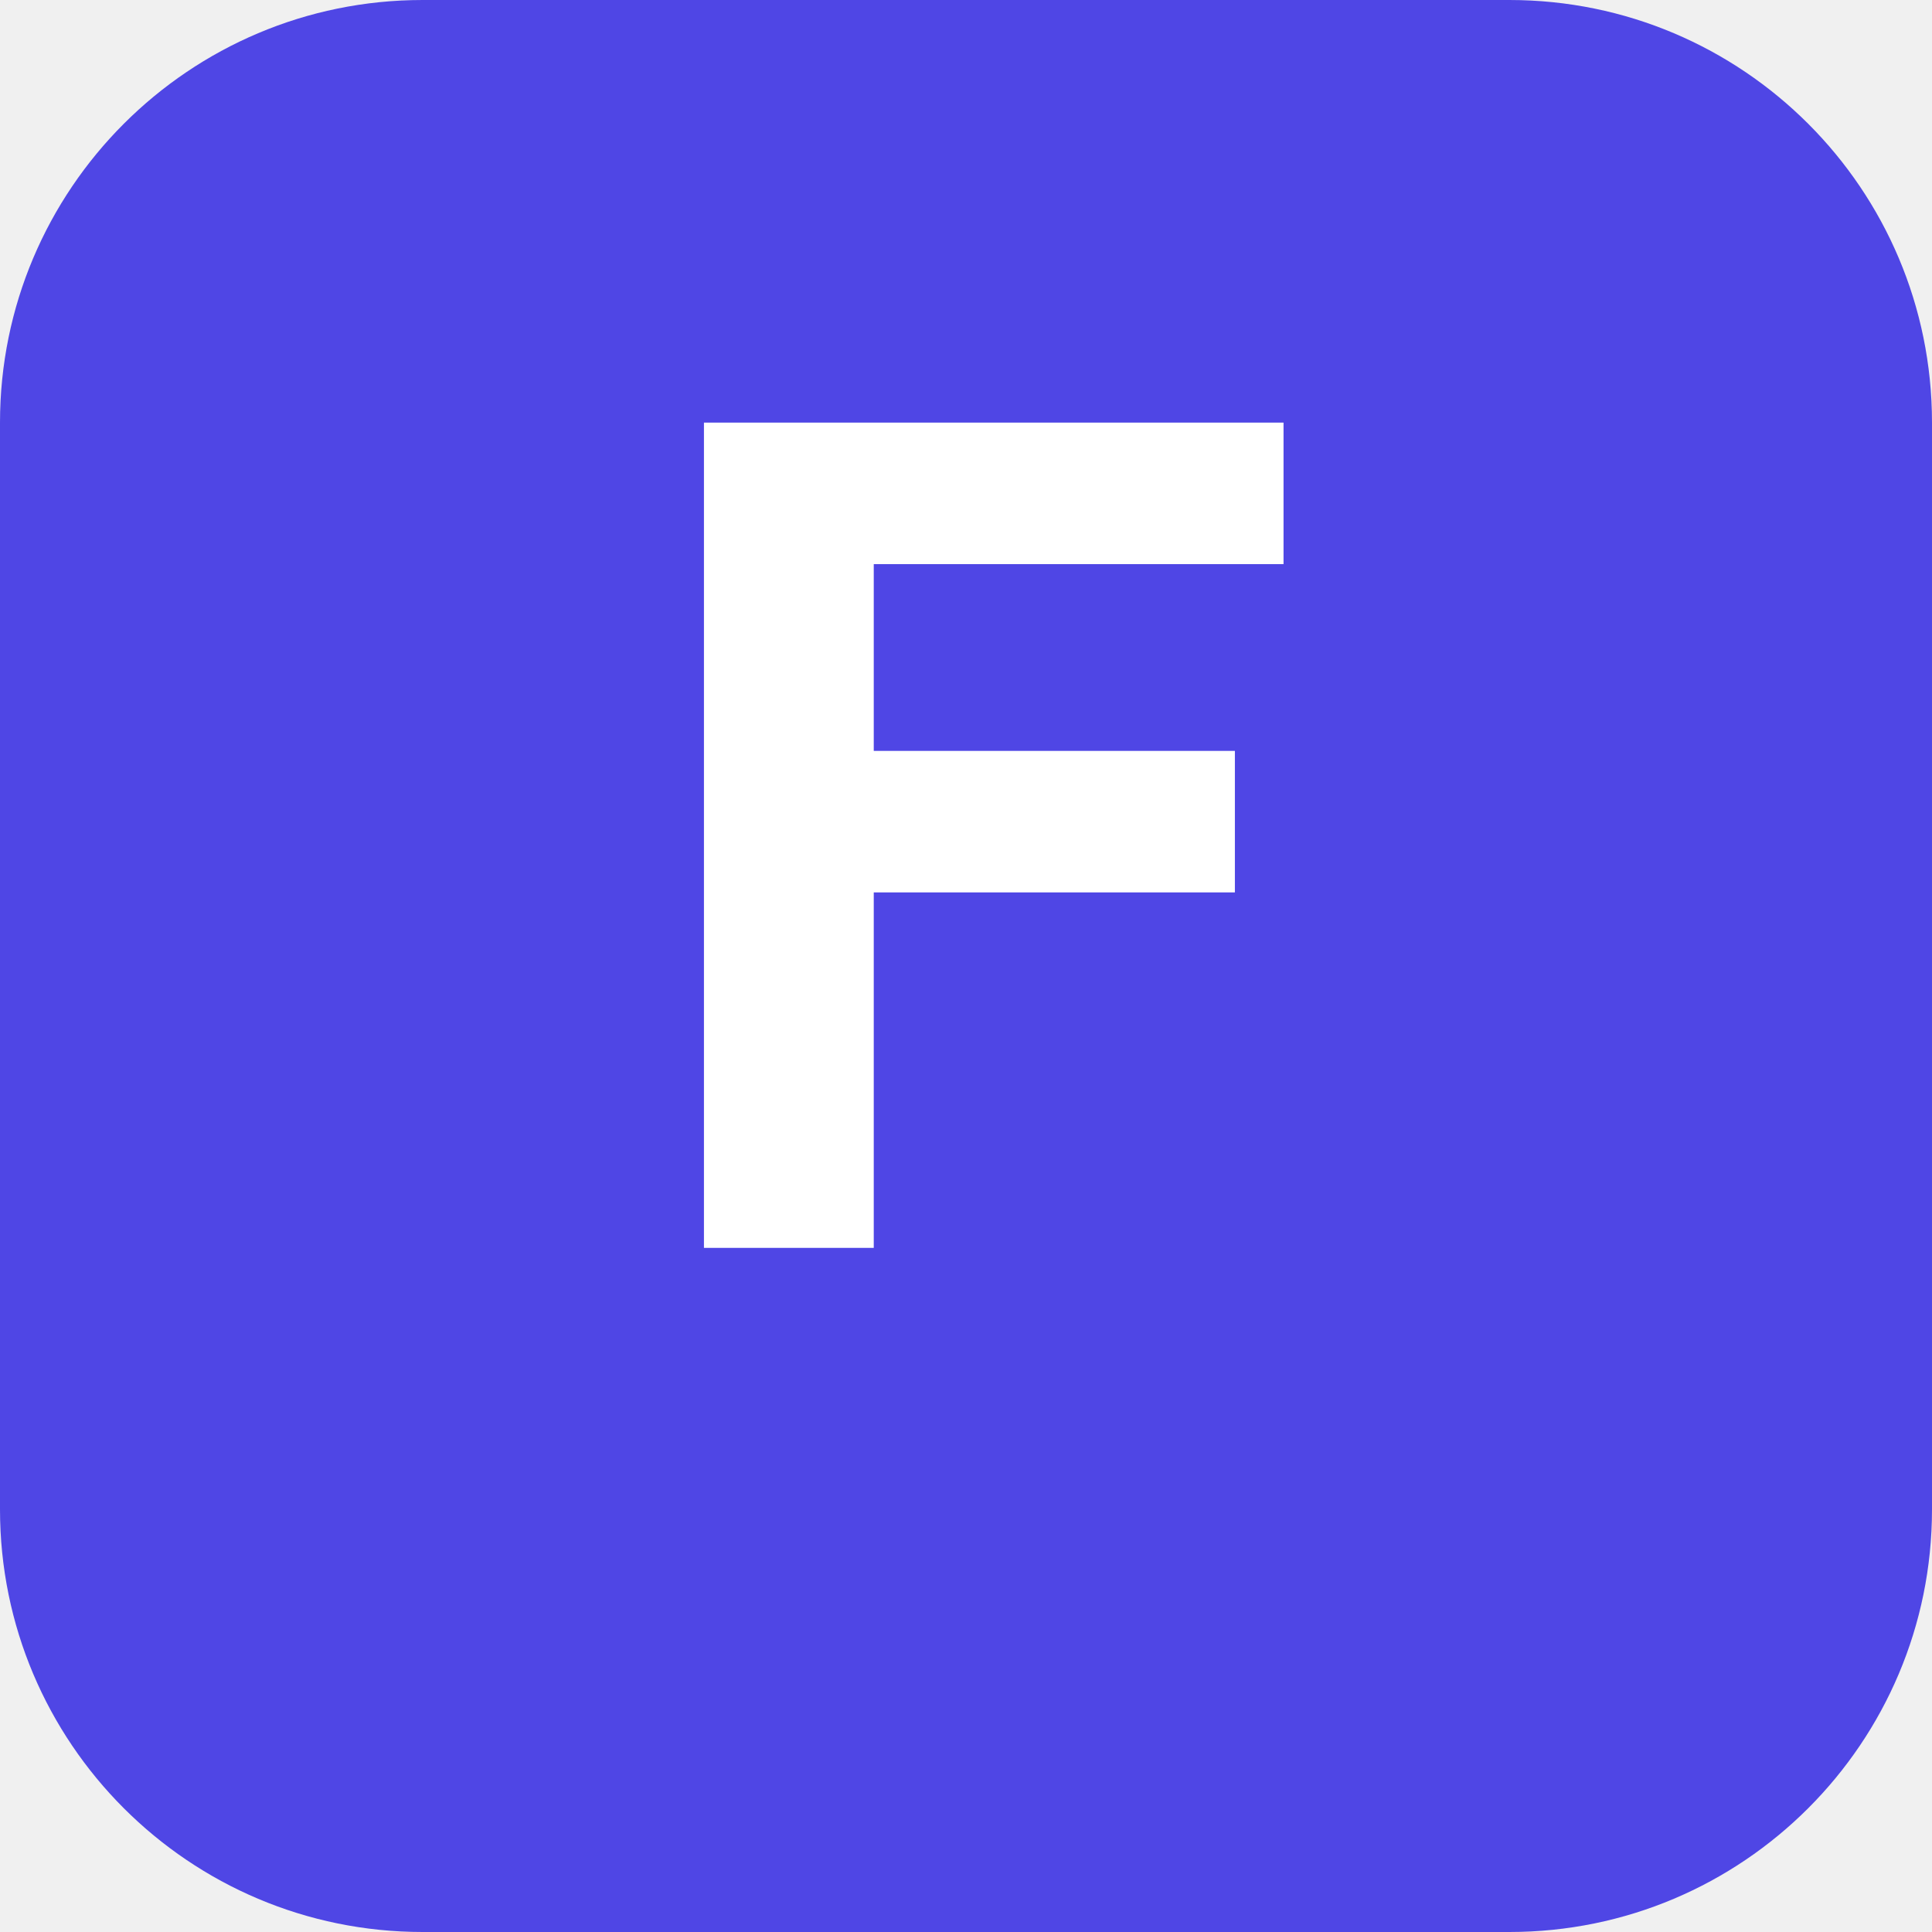
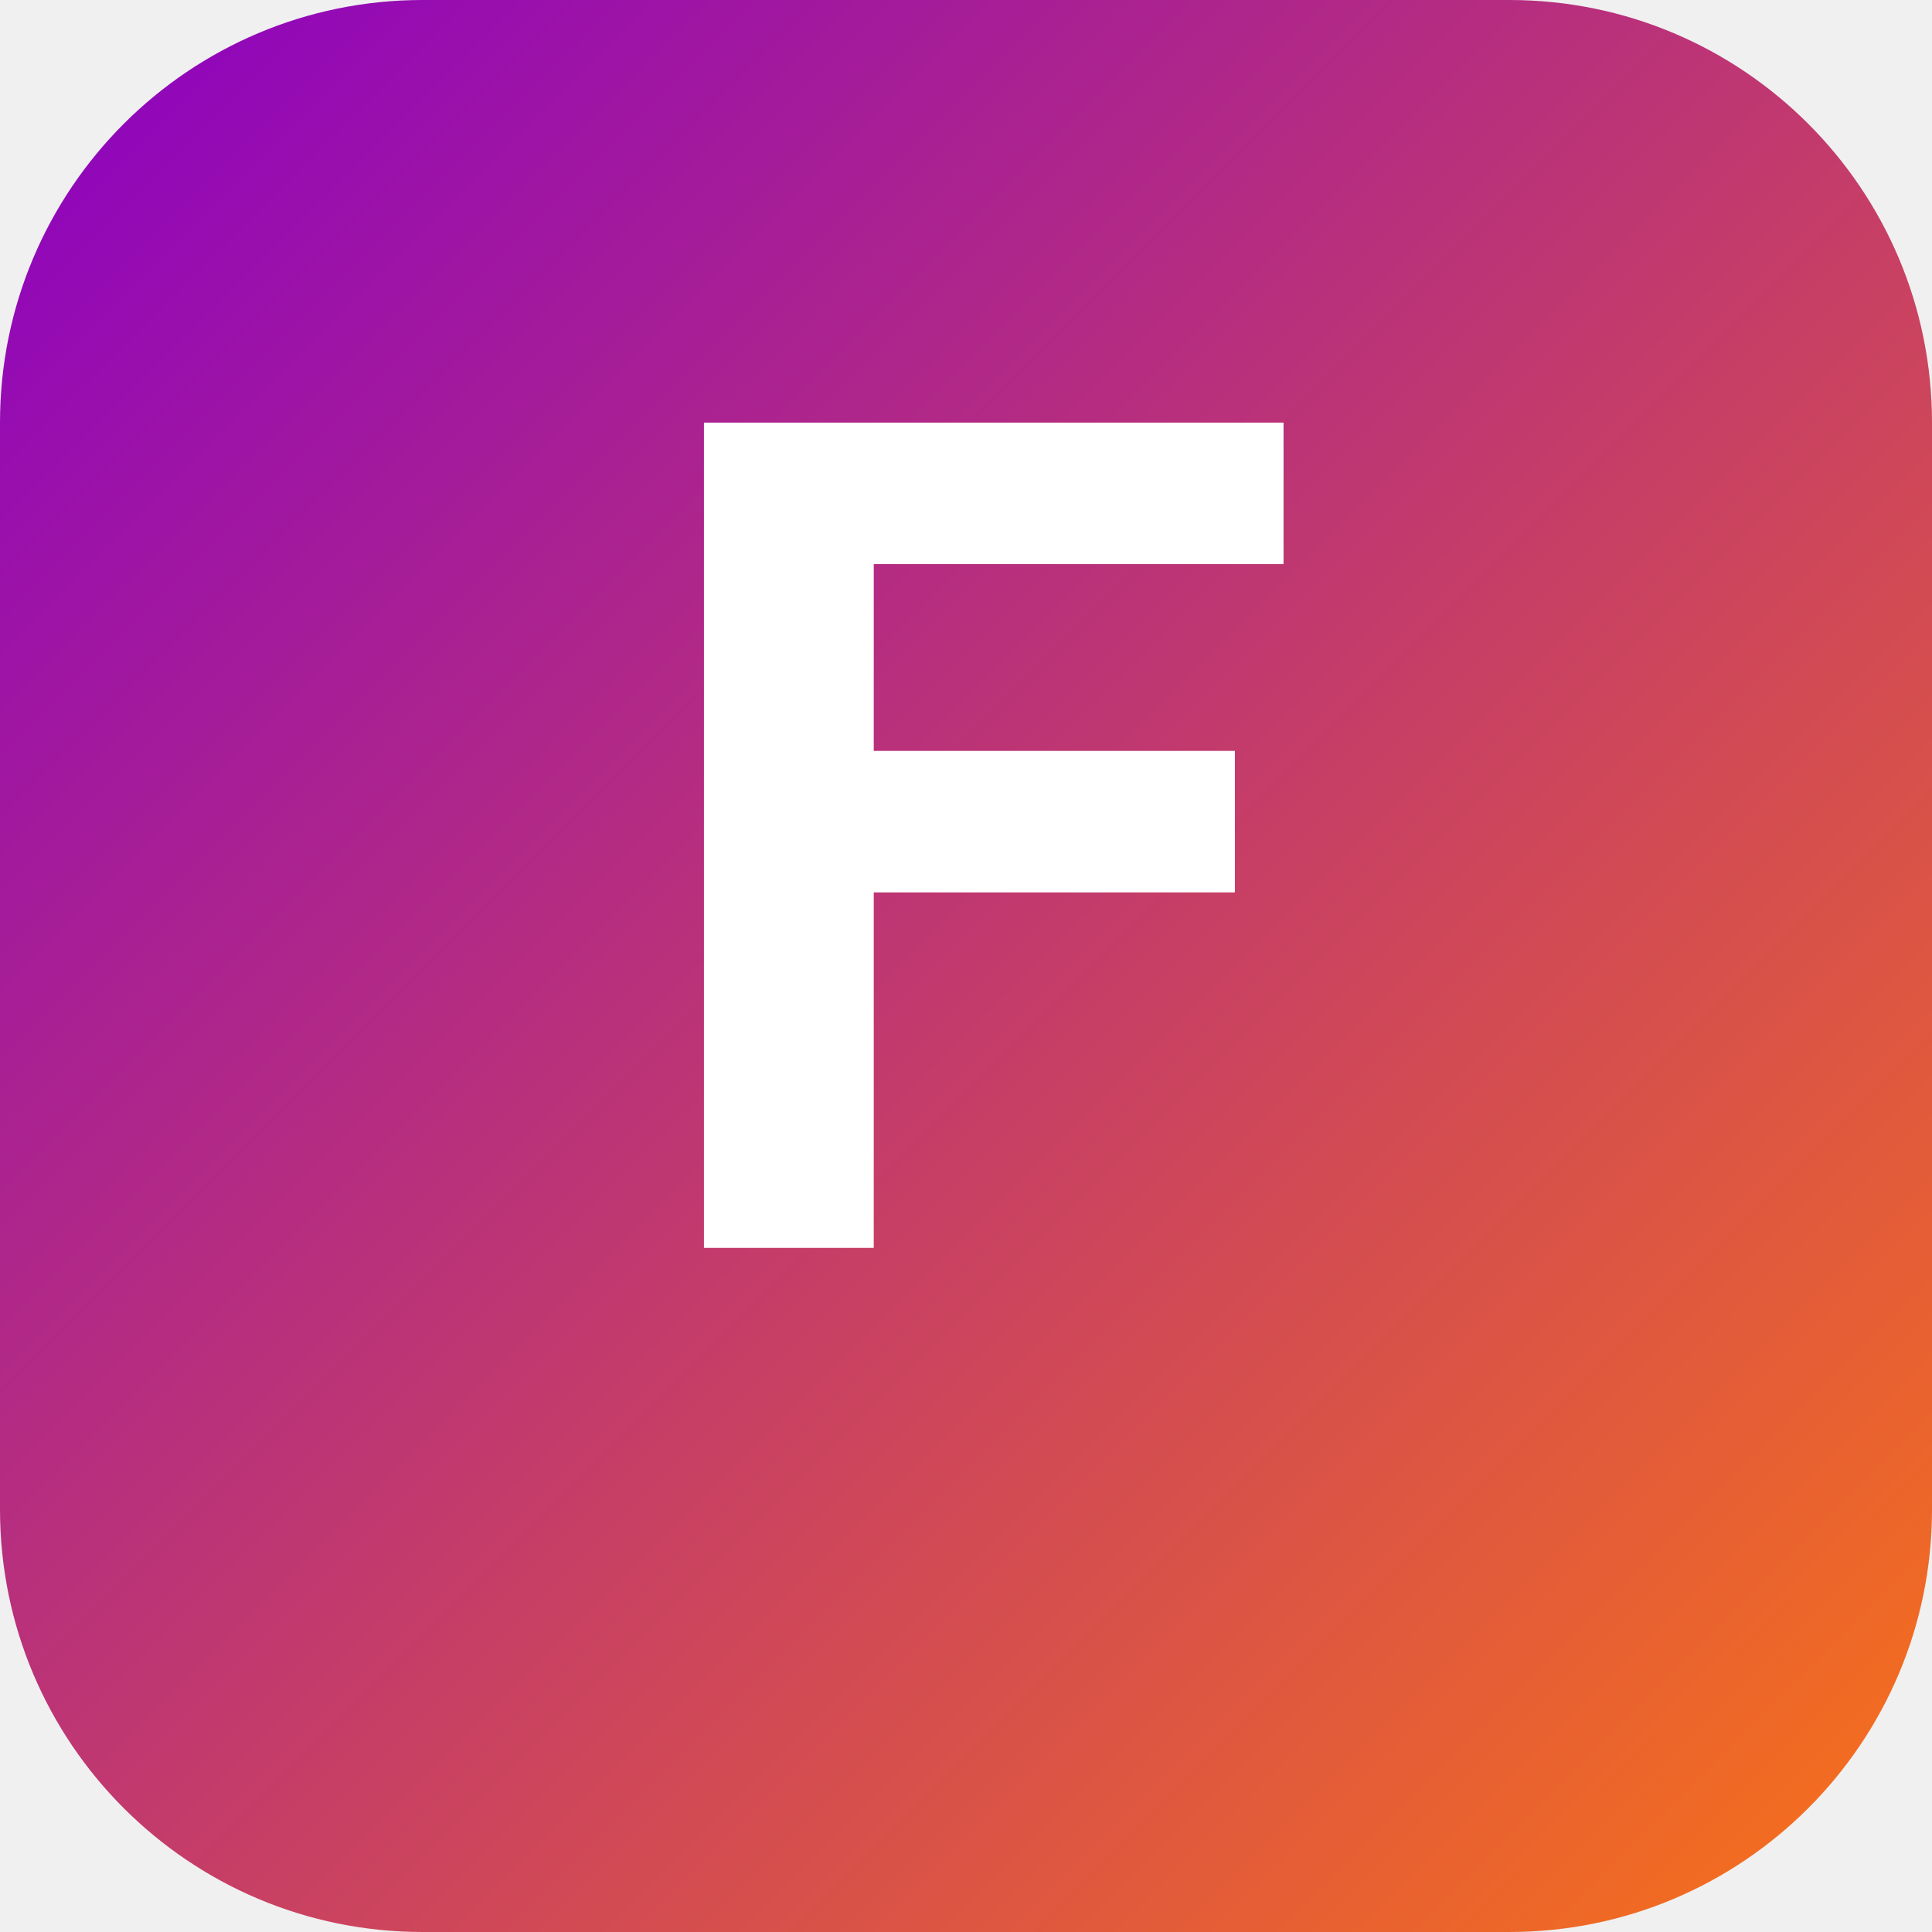
<svg xmlns="http://www.w3.org/2000/svg" width="512" height="512" viewBox="0 0 512 512">
-   <rect width="512" height="512" rx="112" fill="#4f46e5" />
+   <defs>
+     <linearGradient id="g" x1="0" y1="0" x2="512" y2="512" gradientUnits="userSpaceOnUse">
+       <stop offset="0" stop-color="#8A00C4" />
+       <stop offset="1" stop-color="#F97316" />
+     </linearGradient>
+   </defs>
+   <rect width="512" height="512" rx="112" fill="url(#g)" />
  <text x="50%" y="50%" dy="0.02em" text-anchor="middle" dominant-baseline="central" font-family="Helvetica, Arial, sans-serif" font-weight="700" font-size="300" fill="#ffffff">F</text>
</svg>
